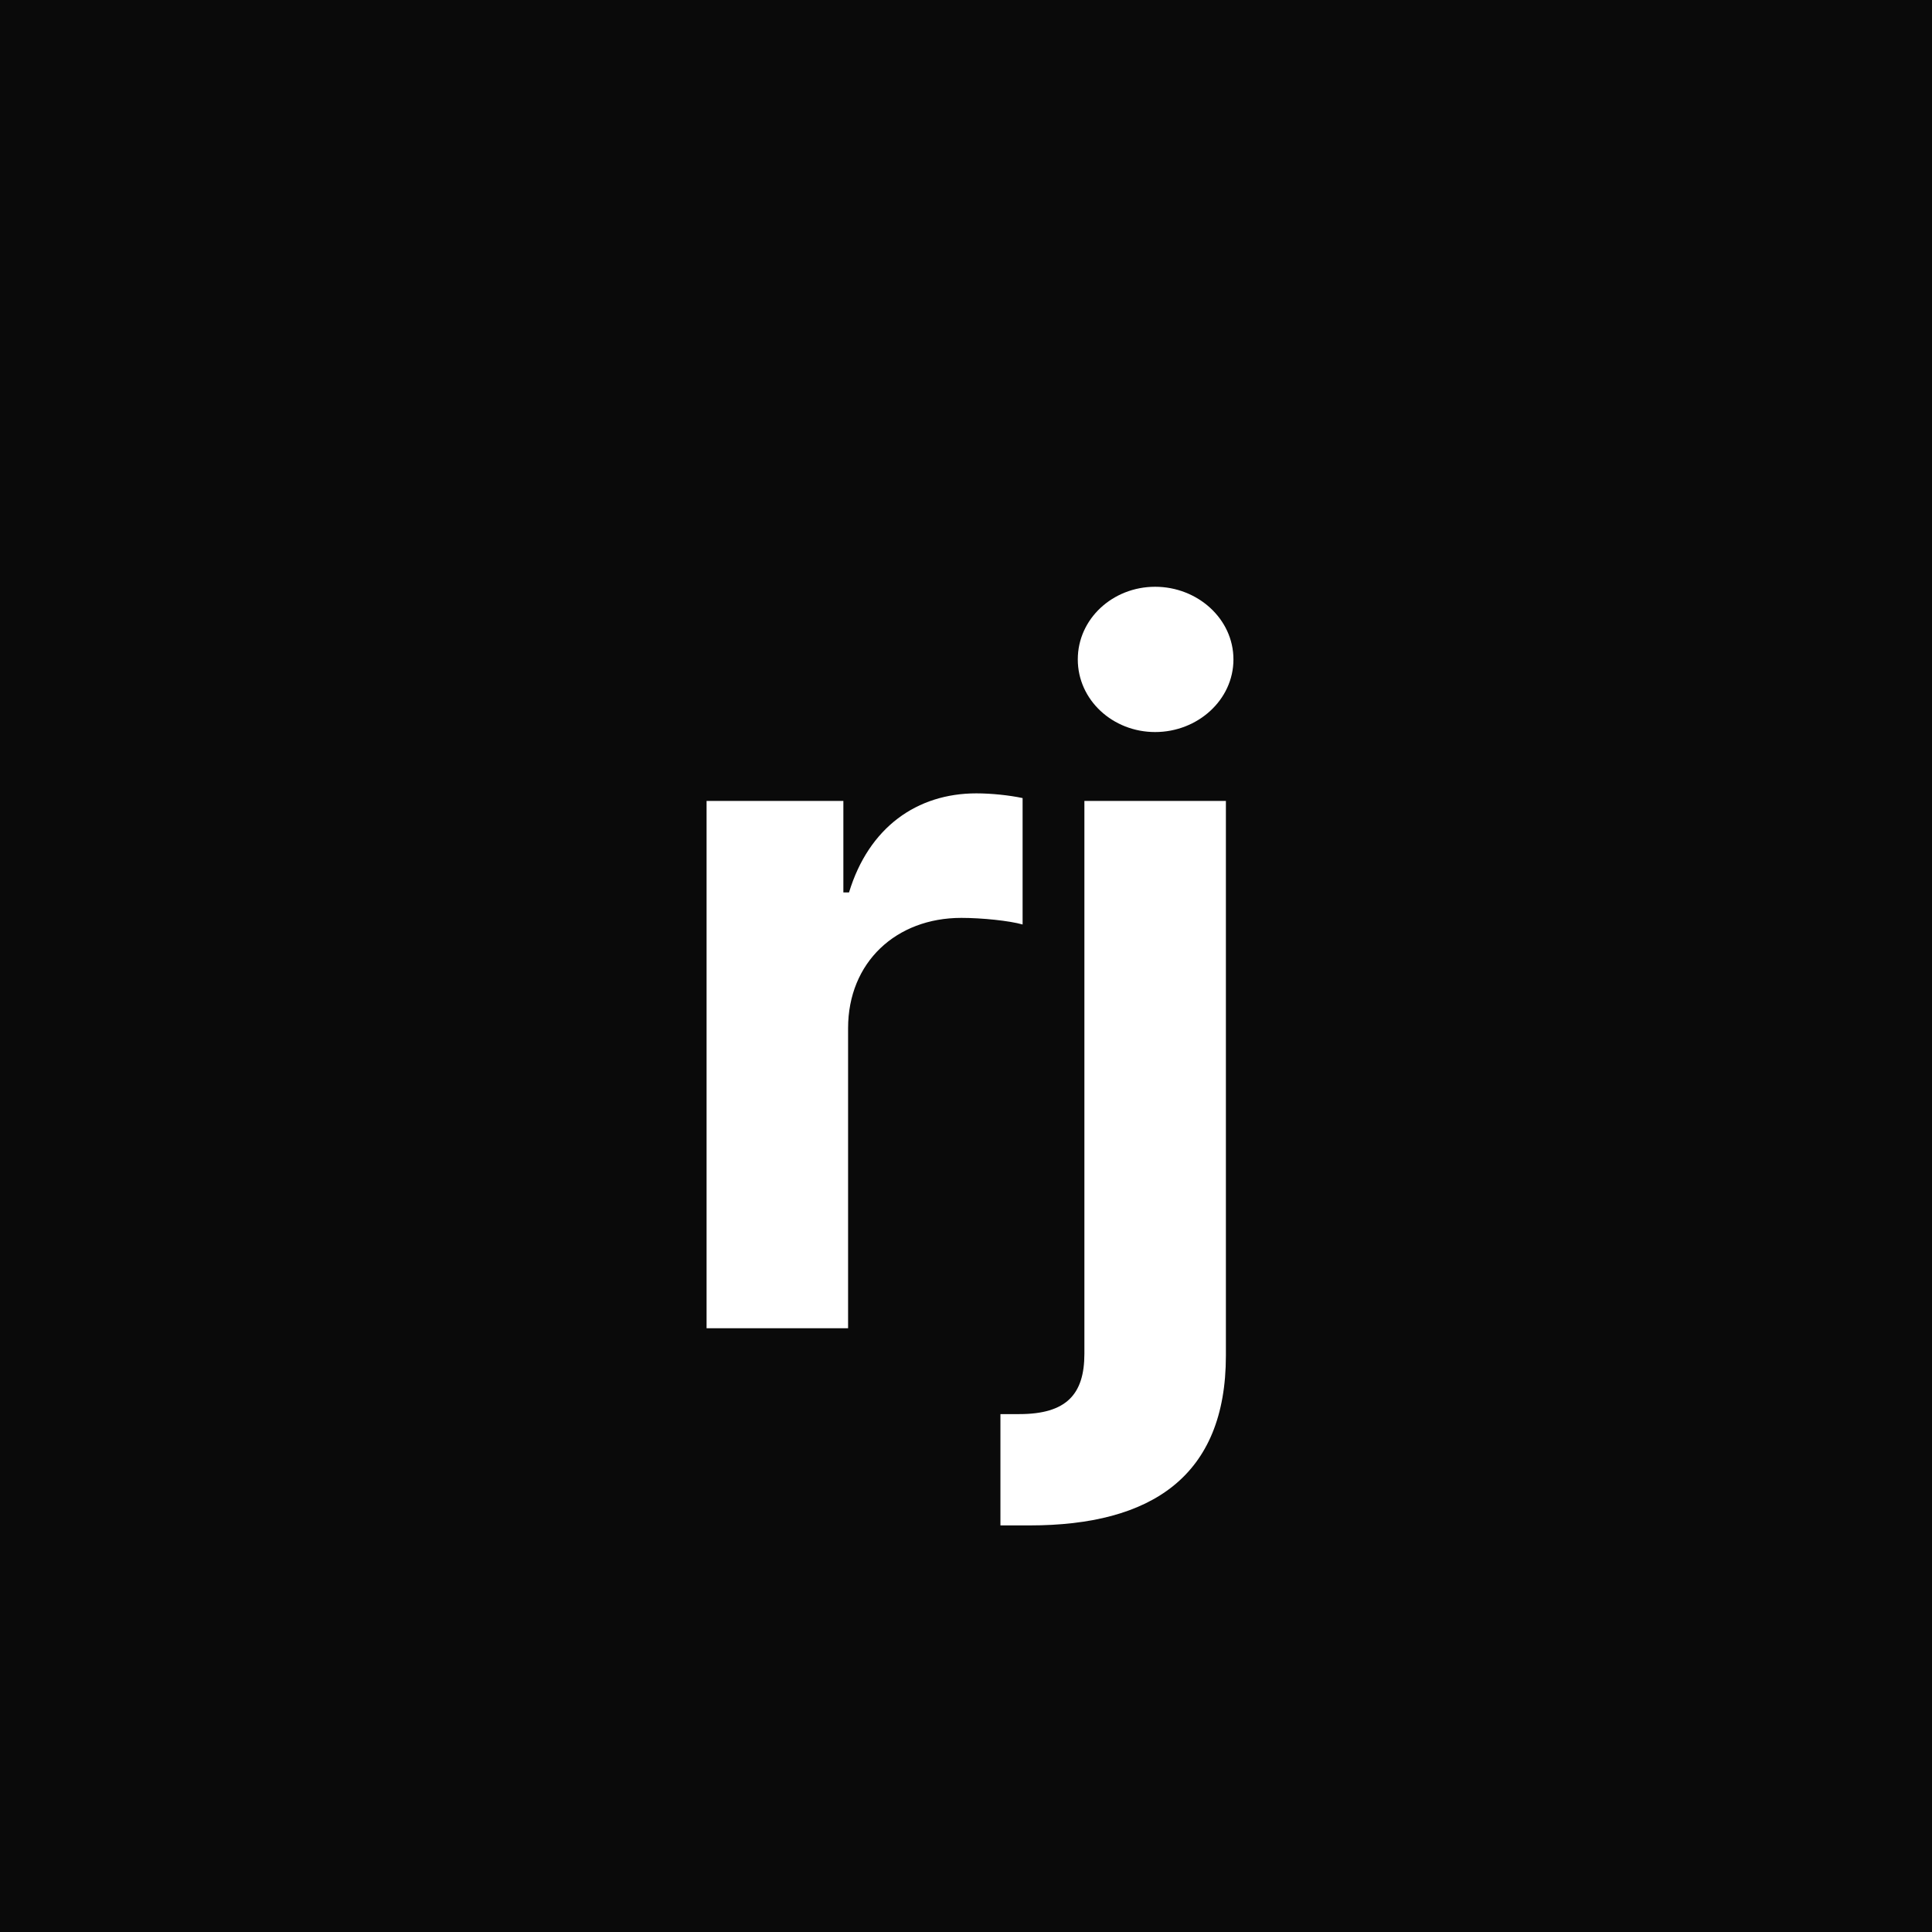
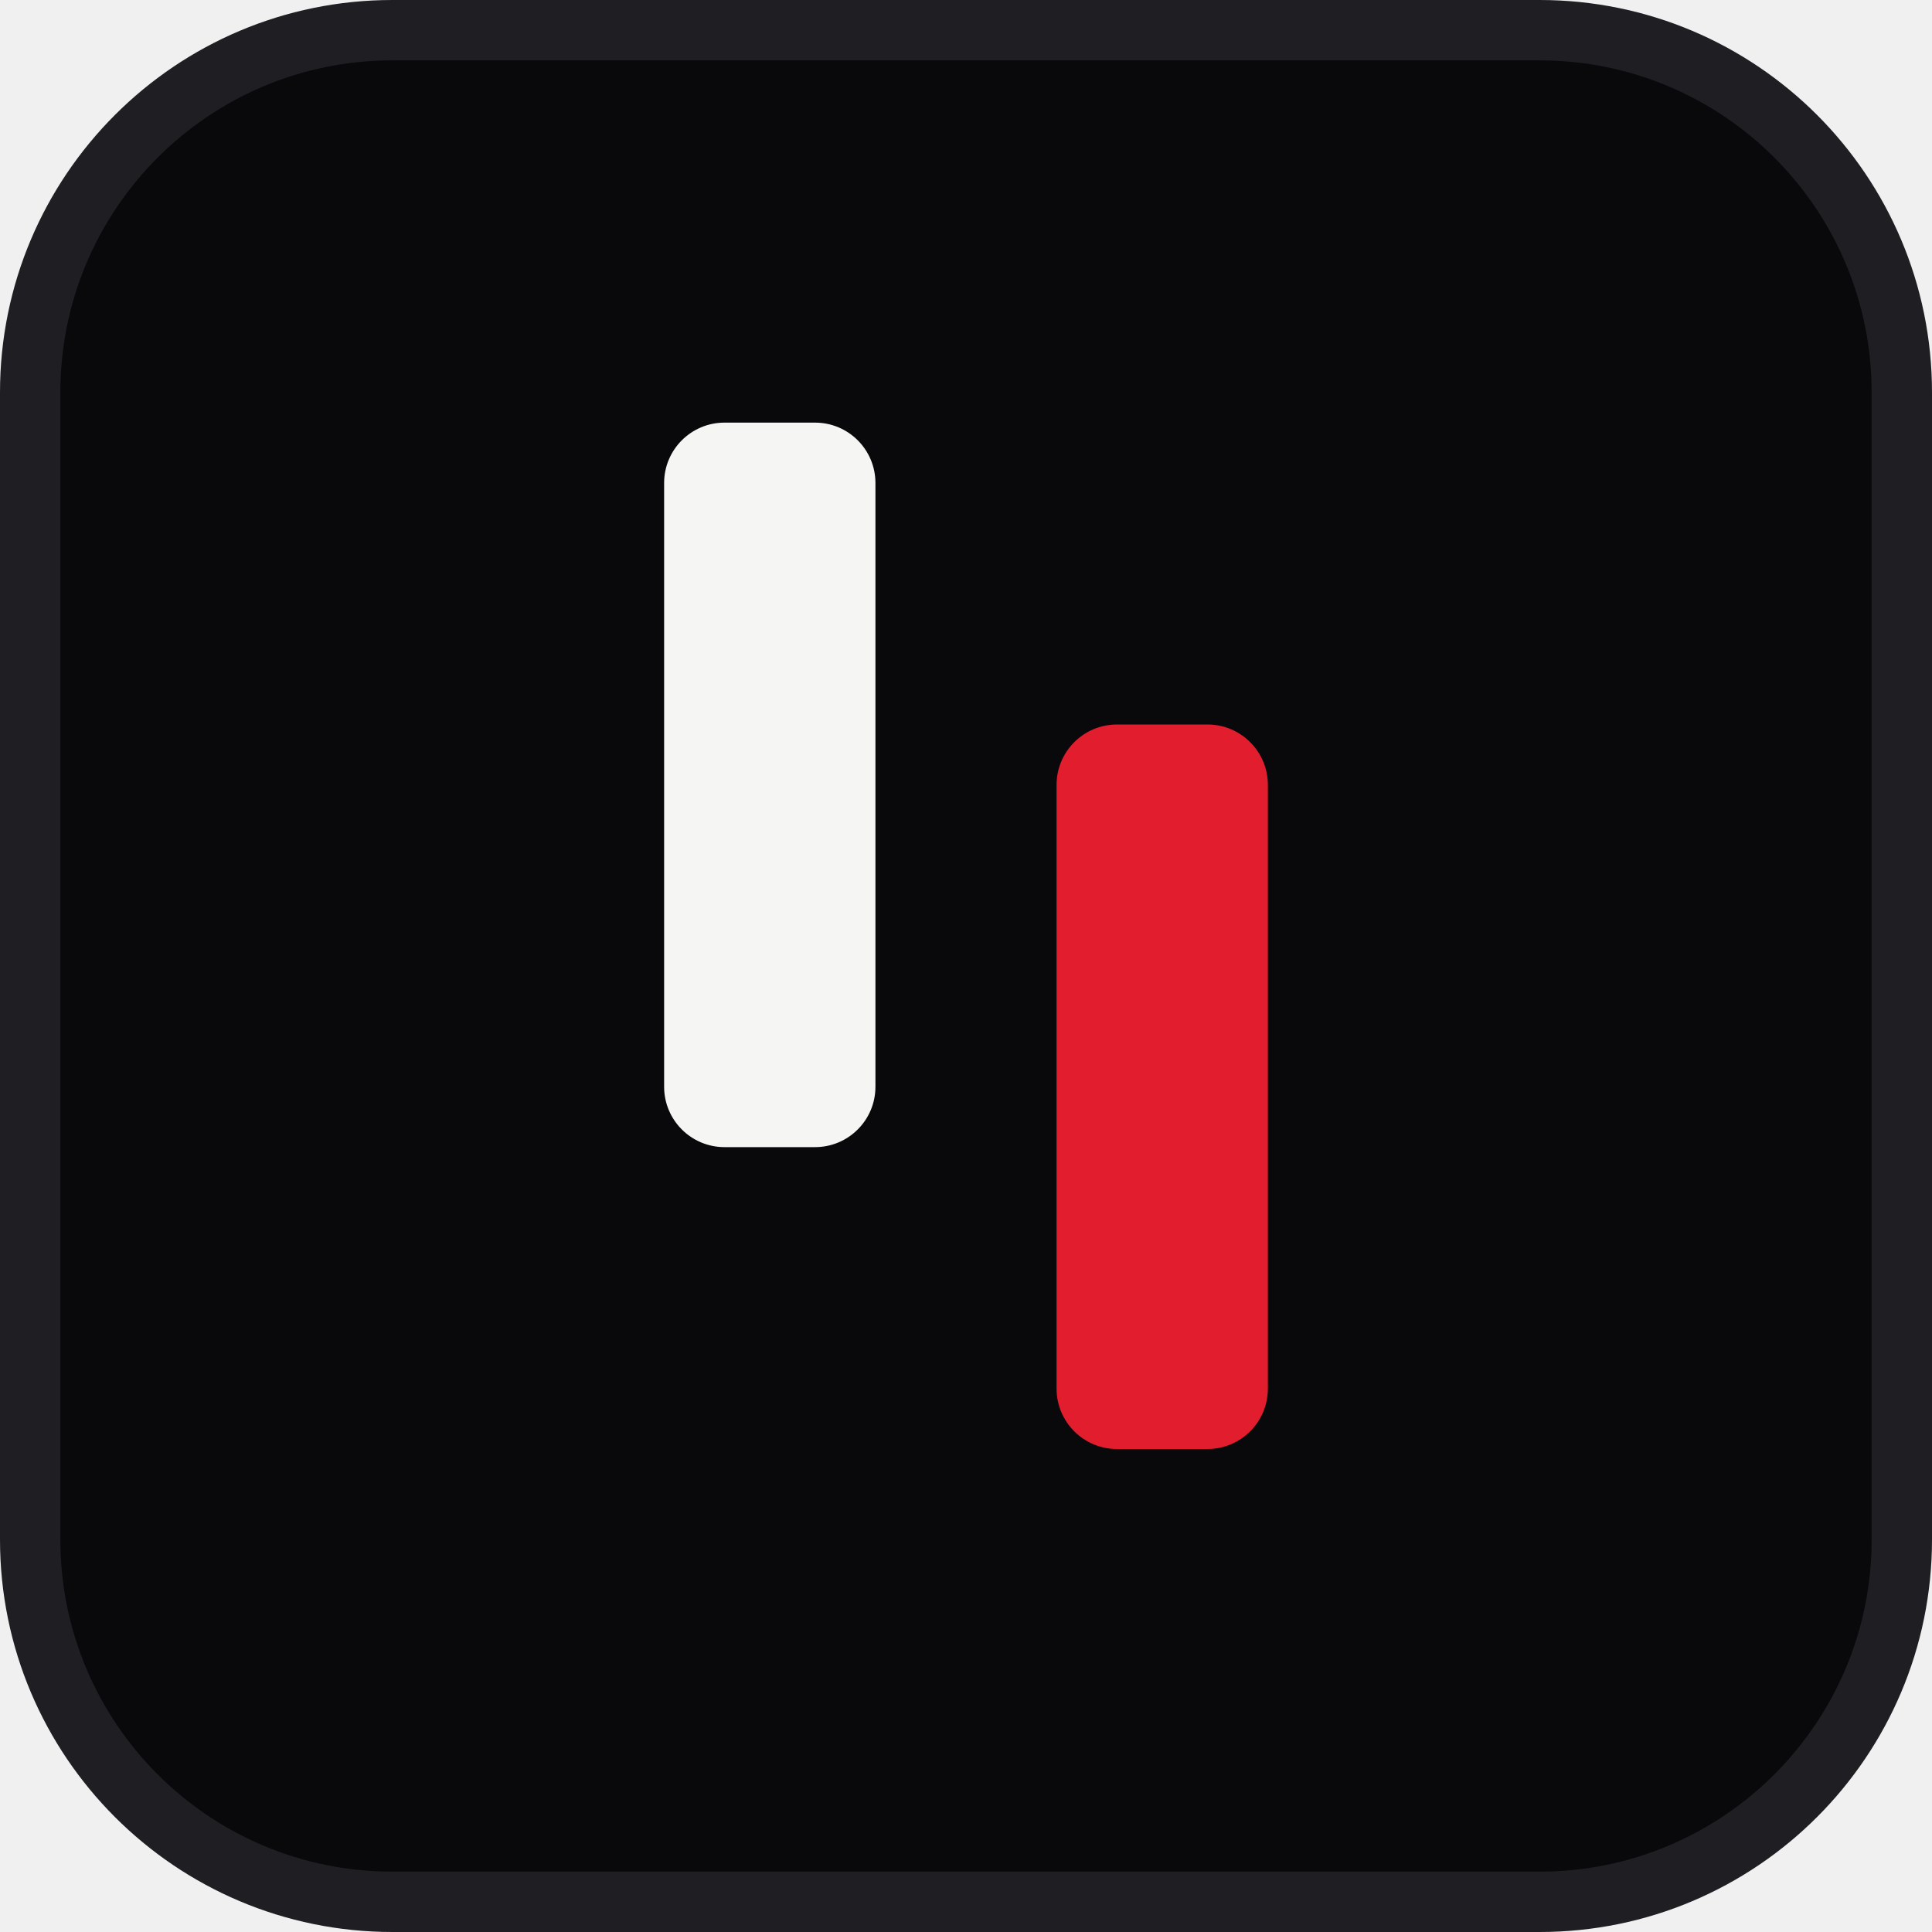
- <svg xmlns="http://www.w3.org/2000/svg" viewBox="0 0 32 32" fill="none">
-   <rect width="32" height="32" fill="#0a0a0a" />
-   <text x="16" y="22" font-family="Inter, -apple-system, sans-serif" font-size="16" font-weight="700" fill="#ffffff" text-anchor="middle" letter-spacing="-0.5">rj</text>
+ <svg xmlns="http://www.w3.org/2000/svg" width="32" height="32" viewBox="0 0 32 32" fill="none">
+   <rect x="0.5" y="0.5" width="31" height="31" rx="6" fill="#09090b" stroke="#1e1e23" />
+   <rect x="11" y="7" width="3.5" height="12" rx="1" fill="#f5f5f4" />
+   <rect x="17.5" y="12" width="3.5" height="12" rx="1" fill="#e11d2e" />
</svg>
